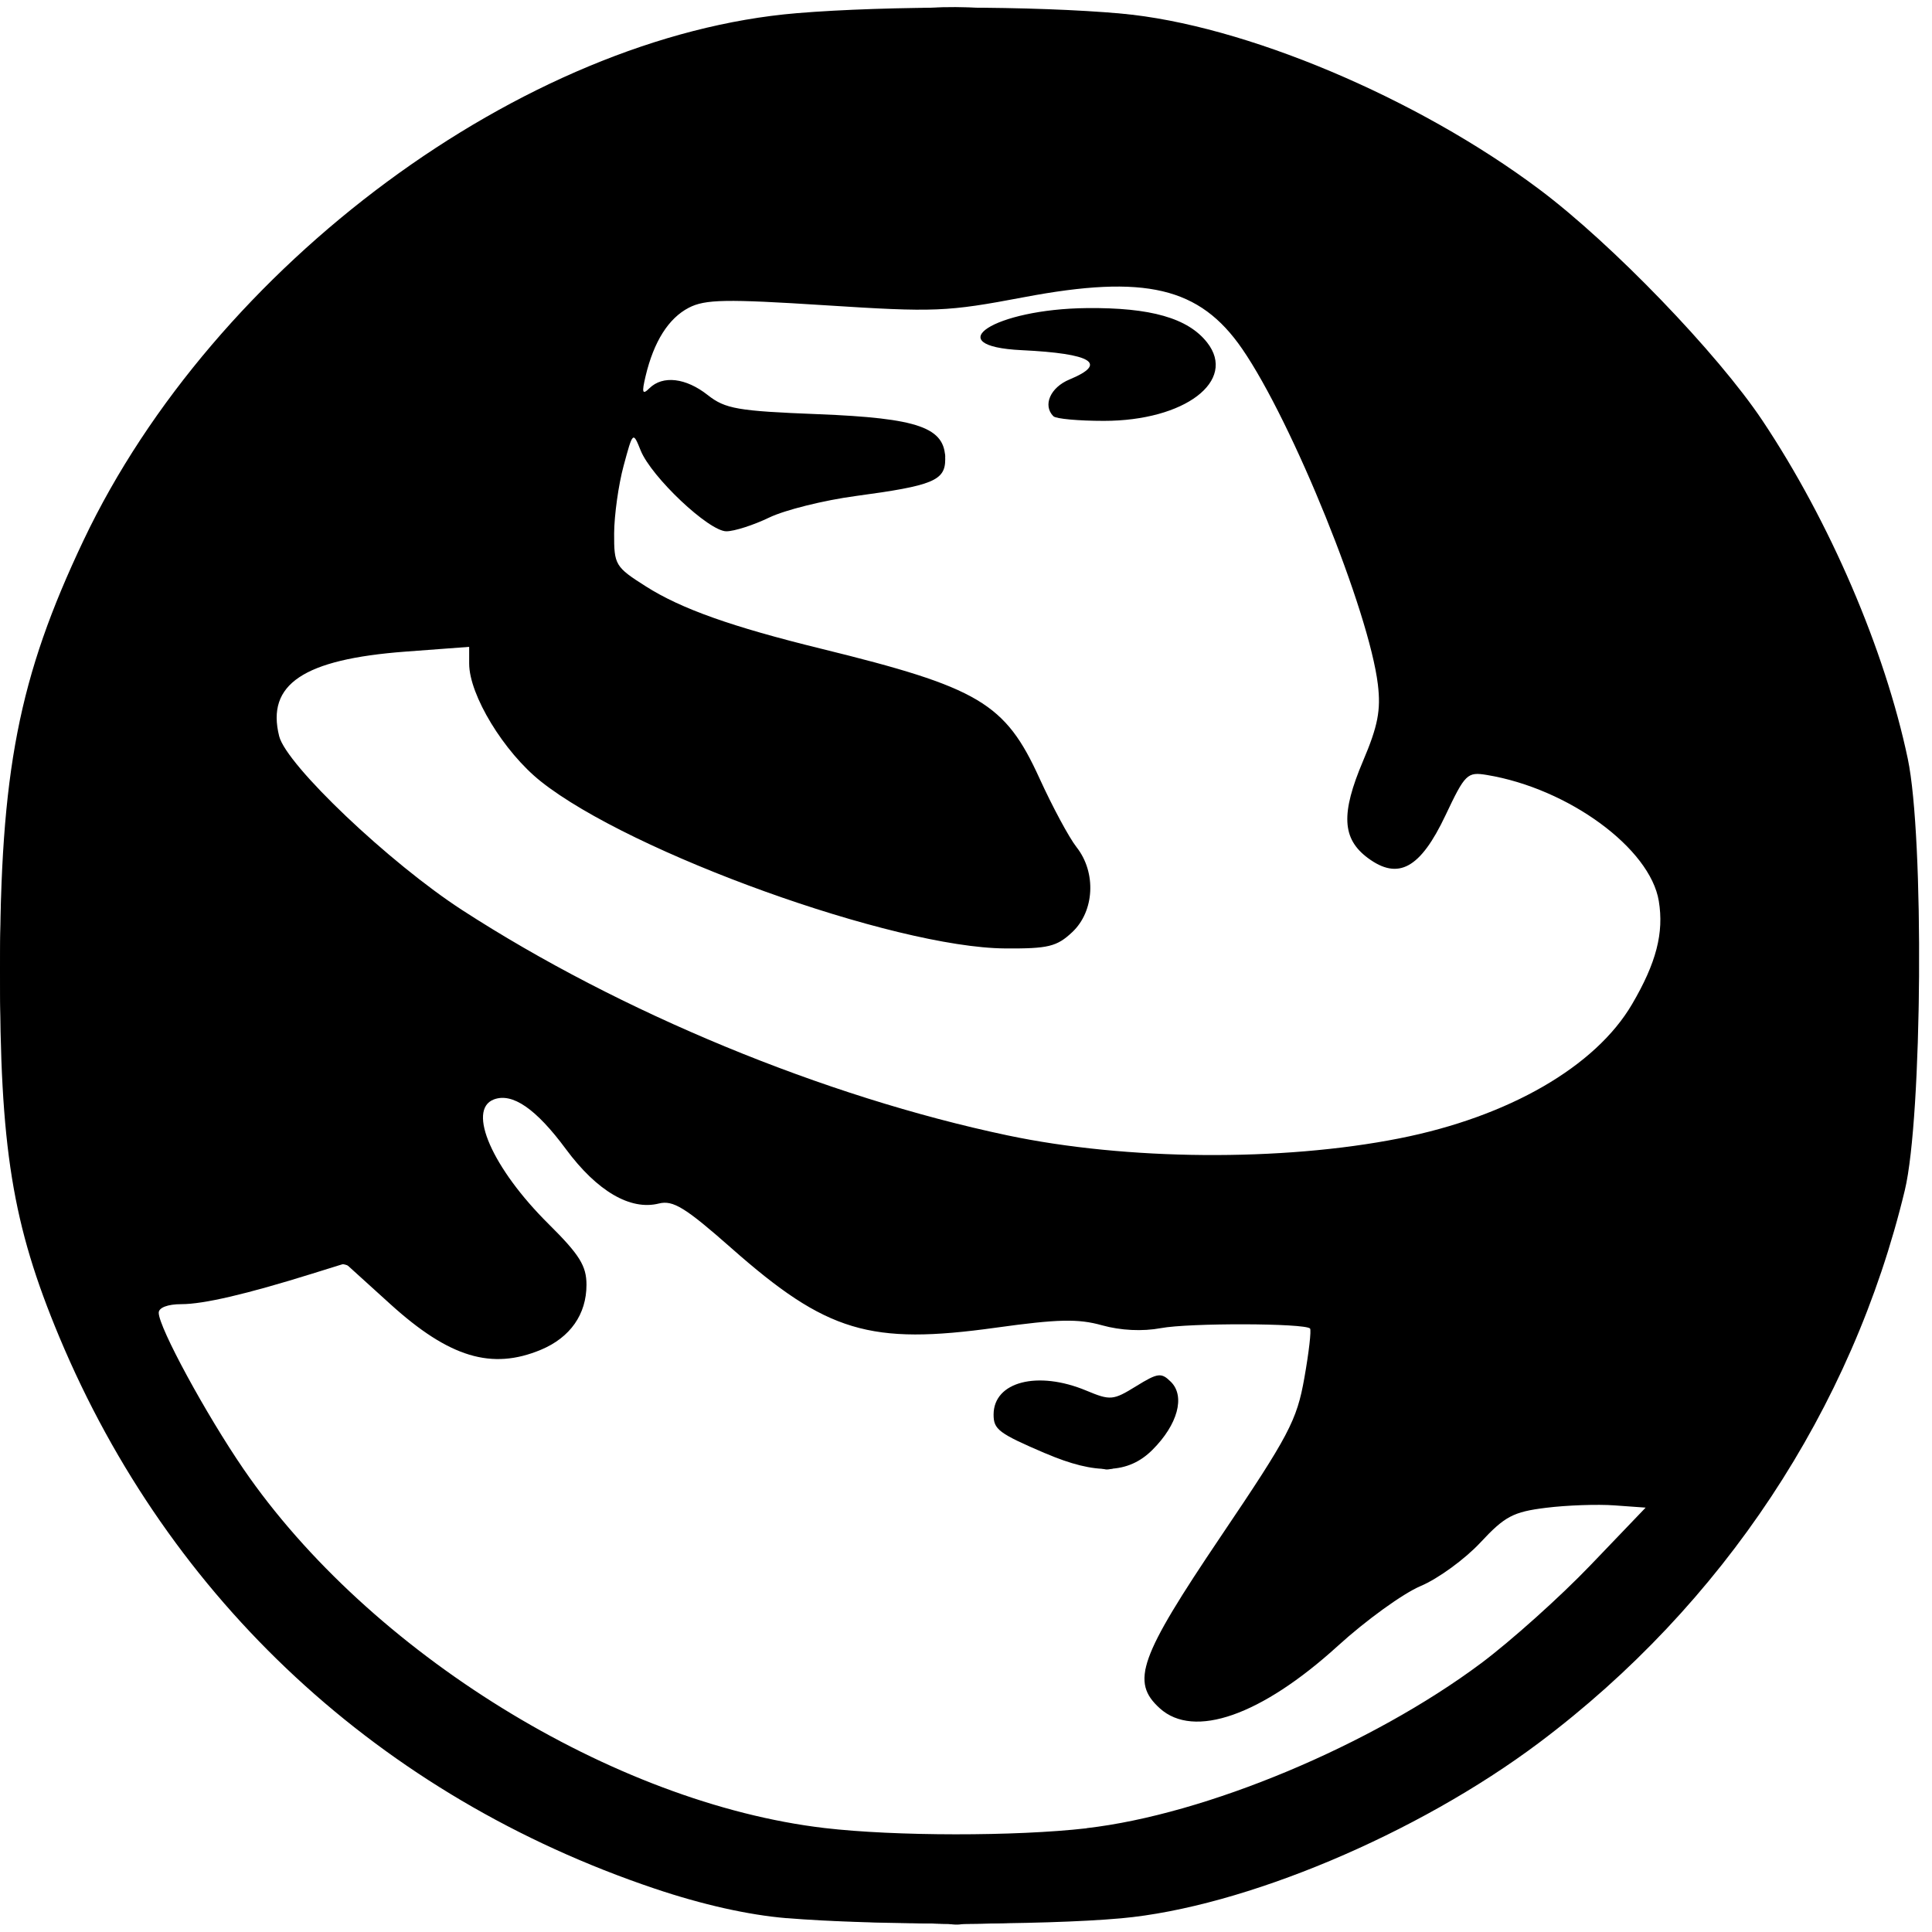
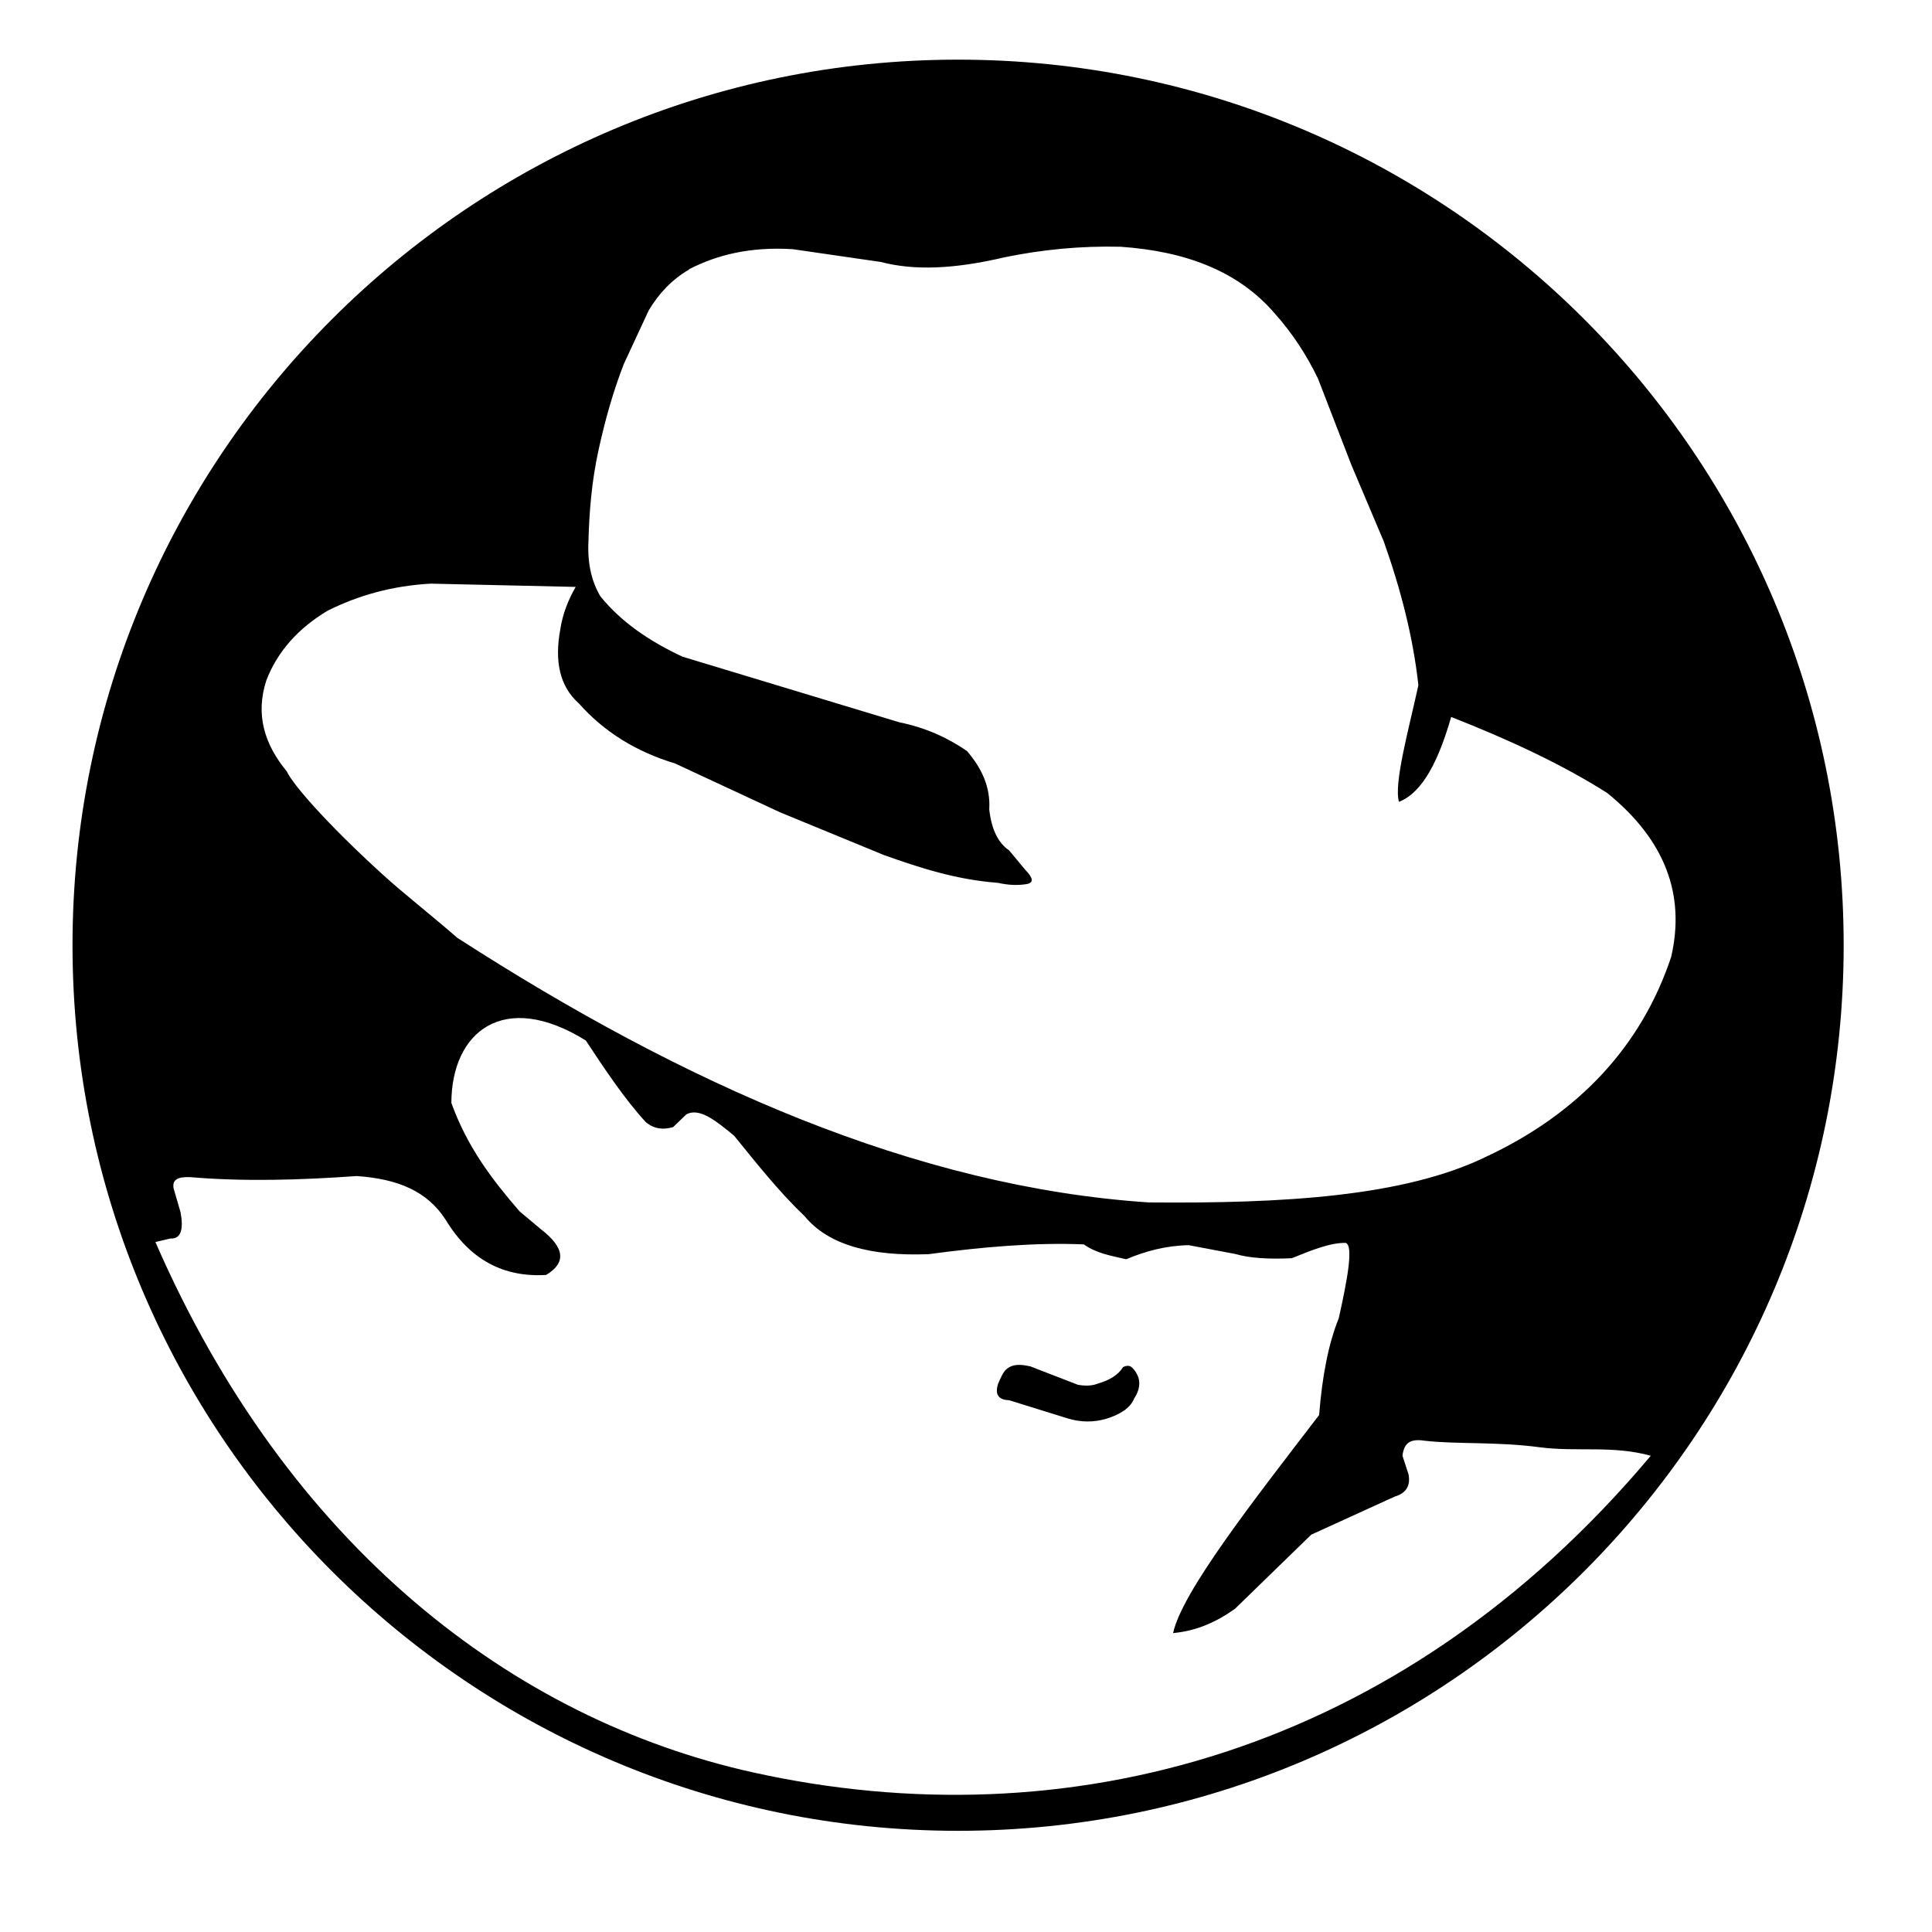
<svg xmlns="http://www.w3.org/2000/svg" version="1.1" width="32" height="32" viewBox="0 0 32 32">
-   <path d="M13.029 31.771c-0.634-0.053-1.394-0.223-2.189-0.491-4.534-1.527-8.029-4.766-9.857-9.134-0.78-1.866-0.986-3.137-0.983-6.090 0.003-3.274 0.307-4.836 1.383-7.105 2.167-4.567 7.295-8.357 11.817-8.733 1.509-0.125 3.951-0.122 5.371 0.007 2.031 0.184 4.899 1.391 6.93 2.915 1.2 0.9 2.945 2.71 3.69 3.825 1.115 1.67 2.027 3.793 2.408 5.603 0.273 1.296 0.241 5.938-0.049 7.145-0.871 3.626-3.013 6.864-6.053 9.148-2.024 1.521-4.896 2.728-6.926 2.912-1.301 0.118-4.103 0.117-5.543-0.003zM17.998 30.28c1.973-0.226 4.713-1.372 6.535-2.732 0.492-0.368 1.307-1.098 1.81-1.623l0.914-0.954-0.514-0.037c-0.283-0.021-0.794-0.003-1.137 0.040-0.543 0.067-0.682 0.141-1.086 0.575-0.255 0.274-0.7 0.599-0.99 0.721s-0.907 0.568-1.371 0.991c-1.268 1.153-2.385 1.545-2.949 1.034-0.485-0.439-0.342-0.841 1.009-2.845 1.13-1.674 1.261-1.923 1.385-2.626 0.076-0.427 0.118-0.796 0.094-0.82-0.089-0.089-2.001-0.094-2.47-0.006-0.306 0.057-0.666 0.039-0.975-0.047-0.396-0.111-0.733-0.103-1.754 0.039-2.089 0.291-2.807 0.076-4.384-1.316-0.764-0.674-0.967-0.799-1.202-0.74-0.472 0.119-1.025-0.205-1.539-0.9-0.495-0.67-0.889-0.941-1.196-0.823-0.447 0.172-0.021 1.141 0.907 2.061 0.514 0.51 0.629 0.694 0.629 1.008 0 0.489-0.269 0.873-0.754 1.076-0.816 0.341-1.519 0.128-2.492-0.753l-0.748-0.678-0.546 0.17c-1.097 0.342-1.802 0.506-2.17 0.506-0.225 0-0.376 0.057-0.375 0.143 0.001 0.242 0.78 1.677 1.405 2.589 2.083 3.036 6.124 5.533 9.623 5.945 1.167 0.137 3.163 0.139 4.341 0.004zM17.314 24.072c-0.774-0.332-0.857-0.395-0.857-0.642 0-0.545 0.73-0.734 1.536-0.397 0.398 0.166 0.444 0.162 0.823-0.072 0.363-0.224 0.419-0.231 0.579-0.072 0.239 0.239 0.112 0.707-0.307 1.125-0.402 0.402-0.931 0.419-1.774 0.057zM23.178 18.855c1.81-0.358 3.249-1.188 3.855-2.224 0.4-0.682 0.529-1.179 0.442-1.707-0.143-0.873-1.495-1.864-2.847-2.088-0.325-0.054-0.361-0.019-0.686 0.668-0.417 0.881-0.782 1.081-1.286 0.707-0.429-0.319-0.449-0.736-0.080-1.606 0.246-0.579 0.297-0.841 0.246-1.267-0.145-1.209-1.413-4.347-2.247-5.559-0.704-1.023-1.606-1.237-3.617-0.856-1.28 0.242-1.472 0.25-3.294 0.133-1.639-0.105-1.985-0.099-2.255 0.041-0.336 0.174-0.58 0.56-0.716 1.133-0.066 0.277-0.053 0.315 0.064 0.2 0.221-0.217 0.604-0.172 0.966 0.114 0.29 0.228 0.495 0.264 1.823 0.316 1.672 0.066 2.11 0.221 2.11 0.746 0 0.354-0.204 0.438-1.479 0.609-0.531 0.071-1.177 0.232-1.436 0.357s-0.579 0.228-0.71 0.228c-0.29 0-1.243-0.9-1.42-1.34-0.127-0.316-0.128-0.315-0.282 0.255-0.085 0.314-0.155 0.817-0.157 1.117-0.002 0.525 0.017 0.558 0.528 0.882 0.583 0.37 1.416 0.666 2.898 1.030 2.621 0.644 3.050 0.898 3.619 2.147 0.215 0.471 0.491 0.985 0.615 1.142 0.329 0.418 0.296 1.060-0.071 1.405-0.257 0.242-0.4 0.276-1.114 0.271-1.843-0.013-6.201-1.581-7.69-2.767-0.612-0.487-1.186-1.431-1.186-1.95v-0.278l-1.057 0.079c-1.688 0.127-2.306 0.541-2.090 1.401 0.12 0.478 1.828 2.1 3.033 2.881 2.616 1.695 5.991 3.089 9.029 3.73 1.973 0.416 4.541 0.436 6.492 0.050zM17.448 6.895c-0.181-0.181-0.052-0.478 0.267-0.61 0.64-0.265 0.372-0.429-0.791-0.485-1.402-0.067-0.453-0.682 1.077-0.697 1.057-0.011 1.675 0.166 1.992 0.569 0.501 0.637-0.37 1.299-1.711 1.299-0.416 0-0.791-0.034-0.833-0.076z" />
-   <path d="M13.311 31.778c-1.042-0.121-2.356-0.485-3.583-0.993-4.947-2.048-8.819-6.821-9.565-11.791-0.216-1.439-0.211-4.511 0.010-5.983 0.766-5.103 4.713-9.883 9.832-11.91 2.053-0.813 2.739-0.92 5.879-0.922 2.696-0.001 2.842 0.010 3.923 0.309 3.063 0.846 5.556 2.327 7.691 4.567 2.127 2.232 3.518 4.939 4.092 7.965 0.275 1.448 0.247 4.839-0.051 6.302-0.602 2.955-1.899 5.383-4.11 7.695-2.064 2.158-4.61 3.664-7.561 4.473-0.949 0.26-1.333 0.298-3.412 0.337-1.289 0.024-2.704 0.001-3.146-0.050zM18.591 30.278c1.566-0.244 3.674-1.117 5.38-2.228 0.992-0.646 3.344-2.833 3.344-3.109 0-0.173-0.801-0.185-1.771-0.028-0.585 0.095-0.734 0.171-1.016 0.52-0.182 0.225-0.644 0.567-1.027 0.761s-1.031 0.658-1.441 1.034c-0.797 0.731-1.689 1.227-2.207 1.229-0.368 0.001-0.881-0.45-0.881-0.776 0-0.119 0.437-0.854 0.97-1.634 1.419-2.073 1.547-2.307 1.725-3.158 0.089-0.425 0.162-0.826 0.162-0.89 0-0.1-0.546-0.163-1.714-0.2-0.157-0.005-0.494 0.044-0.748 0.108-0.338 0.085-0.615 0.077-1.029-0.030-0.474-0.123-0.762-0.118-1.766 0.029-2.088 0.306-2.831 0.087-4.369-1.287-0.85-0.76-0.982-0.838-1.303-0.779-0.509 0.095-0.952-0.175-1.517-0.924-0.266-0.353-0.612-0.69-0.769-0.75-0.373-0.142-0.727 0.047-0.727 0.388 0 0.374 0.626 1.319 1.211 1.827 0.433 0.376 0.504 0.499 0.504 0.879 0 0.642-0.373 1.032-1.062 1.109-0.75 0.085-1.398-0.191-2.081-0.884-0.639-0.648-0.873-0.696-1.738-0.356-0.301 0.118-0.9 0.27-1.332 0.337s-0.815 0.152-0.851 0.188c-0.036 0.036 0.103 0.412 0.31 0.834 2.154 4.393 6.778 7.59 11.44 7.91 1.367 0.094 3.268 0.040 4.305-0.121zM17.657 24.1c-0.314-0.13-0.687-0.281-0.829-0.337s-0.257-0.195-0.257-0.309c0-0.483 0.479-0.598 1.428-0.344 0.45 0.12 0.561 0.112 0.859-0.064 0.552-0.326 0.736-0.040 0.397 0.615-0.155 0.299-0.691 0.688-0.935 0.678-0.050-0.002-0.349-0.11-0.663-0.239zM23.6 18.871c2.432-0.647 3.943-2.020 3.943-3.584 0-0.909-0.463-1.53-1.543-2.069-0.706-0.353-1.642-0.598-1.758-0.461-0.047 0.056-0.181 0.333-0.297 0.615-0.353 0.86-0.874 1.143-1.336 0.725-0.288-0.26-0.262-0.721 0.087-1.549 0.237-0.564 0.281-0.806 0.22-1.225-0.195-1.356-1.513-4.566-2.341-5.703-0.491-0.674-1.087-0.929-2.175-0.93-0.471-0-1.191 0.080-1.6 0.179-0.612 0.148-1.147 0.166-3.029 0.103-2.718-0.092-2.757-0.077-3.127 1.121-0.321 1.040-0.607 2.538-0.566 2.96 0.065 0.669 1.126 1.183 3.839 1.861 1.534 0.383 2.332 0.688 2.628 1.003 0.132 0.141 0.401 0.616 0.598 1.056s0.468 0.917 0.602 1.060c0.362 0.386 0.329 1.010-0.071 1.355-0.567 0.488-1.909 0.318-4.602-0.581-3.317-1.107-4.927-2.235-5.163-3.615l-0.086-0.504-0.968 0.037c-1.211 0.046-1.709 0.172-2.094 0.529-0.359 0.333-0.379 0.609-0.085 1.182 1.231 2.402 7.784 5.786 12.769 6.594 1.543 0.25 4.956 0.163 6.157-0.156zM11.681 8.532c-0.529-0.391-1.052-1.092-1.052-1.412 0-0.714 0.505-0.928 1.095-0.463 0.292 0.23 0.49 0.263 1.889 0.314 1.326 0.048 1.6 0.090 1.803 0.275 0.132 0.12 0.24 0.258 0.24 0.306 0 0.225-0.389 0.432-0.94 0.5-1.137 0.141-1.86 0.314-2.216 0.531-0.439 0.267-0.384 0.271-0.82-0.051zM17.629 6.903c-0.251-0.113-0.154-0.377 0.207-0.564 0.617-0.319 0.247-0.591-0.836-0.613-0.589-0.012-0.692-0.148-0.286-0.377 0.396-0.223 2.341-0.191 2.78 0.046 0.768 0.415 0.783 0.859 0.042 1.237-0.443 0.226-1.632 0.395-1.907 0.271z" />
-   <path d="M13.486 31.771c-1.713-0.202-3.951-0.992-5.663-2-4.039-2.377-6.948-6.503-7.654-10.854-0.223-1.372-0.218-4.375 0.009-5.774 0.904-5.575 5.2-10.514 10.68-12.277 1.969-0.633 2.36-0.687 5.029-0.689 2.613-0.002 2.895 0.035 4.771 0.637 5.833 1.87 10.083 6.797 10.953 12.698 0.23 1.563 0.166 4.578-0.126 5.918-0.924 4.238-3.659 8-7.449 10.247-1.452 0.861-2.818 1.419-4.606 1.881-0.996 0.258-4.503 0.384-5.943 0.214zM18.241 30.391c2.005-0.279 4.625-1.412 6.474-2.799 0.953-0.715 2.713-2.468 2.713-2.702 0-0.158-2.257-0.061-2.576 0.11-0.128 0.069-0.307 0.263-0.397 0.431-0.099 0.186-0.459 0.454-0.916 0.685-0.414 0.208-1.104 0.698-1.534 1.087-1.168 1.058-2.194 1.418-2.711 0.951-0.392-0.355-0.254-0.727 0.886-2.387 0.602-0.877 1.166-1.731 1.254-1.897 0.206-0.392 0.51-1.844 0.409-1.953-0.069-0.073-0.64-0.092-2.928-0.093-0.314-0-1.009 0.008-1.543 0.019-3.124 0.063-3.231 0.056-3.799-0.223-0.298-0.147-0.922-0.622-1.388-1.057-0.8-0.747-0.876-0.79-1.386-0.79-0.574 0-0.738-0.124-1.733-1.301-0.283-0.335-0.431-0.422-0.673-0.393-0.17 0.020-0.38 0.143-0.465 0.273-0.136 0.206-0.12 0.306 0.128 0.805 0.156 0.313 0.567 0.838 0.914 1.167 0.752 0.713 0.817 1.067 0.3 1.645-0.298 0.334-0.391 0.369-0.949 0.361-0.757-0.011-0.999-0.132-1.827-0.914-0.357-0.337-0.721-0.613-0.809-0.613s-0.531 0.126-0.985 0.281c-0.454 0.154-1.133 0.315-1.508 0.358s-0.711 0.121-0.744 0.175c-0.099 0.161 0.974 2.13 1.669 3.062 0.851 1.141 2.458 2.669 3.597 3.421 1.798 1.187 3.973 2.061 5.714 2.296 1.031 0.139 3.808 0.138 4.813-0.002zM17.281 23.907c-0.584-0.239-0.713-0.337-0.686-0.526 0.056-0.388 0.571-0.487 1.28-0.246 0.596 0.202 0.624 0.202 0.974-0.005 0.306-0.181 0.376-0.189 0.462-0.049 0.127 0.206-0.129 0.726-0.478 0.97-0.341 0.239-0.694 0.206-1.552-0.144zM21.928 19.198c3.277-0.345 5.419-1.74 5.688-3.703 0.096-0.701-0.275-1.447-0.974-1.955-0.627-0.456-2.174-1.005-2.371-0.842-0.073 0.060-0.242 0.365-0.376 0.677-0.31 0.721-0.661 0.974-1.084 0.782-0.436-0.199-0.492-0.594-0.18-1.285 0.432-0.959 0.42-1.542-0.065-3.044-0.5-1.548-1.145-2.986-1.771-3.947-0.825-1.267-1.742-1.515-3.986-1.080-1.241 0.241-1.4 0.246-3.212 0.116-2.62-0.189-2.675-0.156-3.208 1.928-0.357 1.397-0.456 2.183-0.309 2.458 0.304 0.571 1.241 0.987 3.646 1.62 1.076 0.283 2.092 0.586 2.258 0.672 0.464 0.241 0.776 0.631 1.106 1.38 0.166 0.377 0.426 0.848 0.577 1.048 0.499 0.658 0.247 1.384-0.548 1.582-0.913 0.227-5.317-1.090-7.127-2.13-1.221-0.702-1.933-1.516-2.059-2.355l-0.078-0.521-1.099 0.063c-1.189 0.068-1.642 0.194-2.042 0.568-1.484 1.391 3.579 5.152 9.471 7.035 2.903 0.928 5.188 1.204 7.744 0.935zM11.411 8.257c-0.625-0.564-0.844-1.070-0.643-1.49 0.202-0.421 0.466-0.44 0.951-0.070 0.395 0.302 0.465 0.314 1.86 0.325 1.533 0.012 1.963 0.126 1.963 0.518 0 0.305-0.095 0.342-1.347 0.53-0.611 0.091-1.305 0.267-1.543 0.391-0.589 0.306-0.696 0.289-1.242-0.204zM17.546 6.748c-0.037-0.060 0.076-0.2 0.25-0.312s0.356-0.255 0.401-0.319c0.154-0.216-0.293-0.403-0.963-0.403-0.377 0-0.664-0.051-0.664-0.117 0-0.378 2.009-0.496 2.83-0.167 0.487 0.196 0.72 0.567 0.538 0.861-0.257 0.416-2.191 0.785-2.394 0.457z" />
-   <path d="M13.726 31.766c-1.687-0.212-4.012-0.963-5.383-1.738-3.347-1.892-5.638-4.392-7.113-7.764-0.859-1.963-1.132-3.234-1.199-5.586-0.066-2.328 0.058-3.489 0.55-5.147 1.487-5.005 5.495-9.132 10.349-10.657 1.847-0.58 2.693-0.699 4.957-0.696 2.291 0.003 2.967 0.096 4.686 0.642 4.157 1.32 7.607 4.242 9.486 8.035 1.272 2.568 1.644 4.209 1.645 7.257 0.001 2.243-0.164 3.346-0.746 4.995-0.896 2.537-1.935 4.178-3.861 6.096-2.233 2.224-4.994 3.729-8.069 4.397-0.975 0.212-4.14 0.31-5.302 0.164zM19.714 30.129c2.843-0.866 5.443-2.481 7.114-4.42 0.86-0.998 0.829-1.074-0.4-0.984-1.352 0.099-1.751 0.232-2.029 0.676-0.144 0.229-0.477 0.485-0.891 0.684-0.364 0.175-1.094 0.695-1.623 1.158-1.322 1.156-2.375 1.427-2.707 0.698-0.169-0.37-0.116-0.476 1.133-2.283 1.246-1.802 1.329-1.965 1.503-2.948 0.156-0.881 0.114-1.024-0.271-0.928-0.15 0.038-0.536 0.012-0.859-0.057-0.471-0.101-0.704-0.092-1.183 0.048-0.529 0.154-0.661 0.154-1.159 0.004s-0.683-0.149-1.652 0.009c-1.324 0.217-2.327 0.156-3.028-0.184-0.289-0.14-0.937-0.633-1.441-1.096-0.812-0.745-0.955-0.834-1.253-0.774-0.456 0.091-0.979-0.145-1.274-0.576-0.511-0.748-0.925-1.099-1.293-1.099-0.415 0-0.629 0.177-0.629 0.519 0 0.344 0.814 1.565 1.251 1.876 0.497 0.354 0.619 0.713 0.411 1.21-0.181 0.434-0.533 0.622-1.159 0.622-0.593 0-1.123-0.267-1.801-0.909-0.335-0.317-0.713-0.577-0.838-0.577s-0.532 0.105-0.903 0.233c-0.371 0.128-1.048 0.289-1.504 0.357-0.577 0.086-0.829 0.173-0.829 0.285 0 0.256 0.657 1.502 1.325 2.512 1.987 3.006 5.447 5.353 9.075 6.154 0.552 0.122 1.402 0.156 3.314 0.133 2.429-0.030 2.628-0.049 3.6-0.345zM17.89 24.092c-0.123-0.072-0.432-0.191-0.686-0.266-0.372-0.11-0.462-0.189-0.462-0.409 0-0.348 0.343-0.408 1.186-0.206 0.542 0.13 0.656 0.125 0.948-0.043 0.296-0.17 0.34-0.172 0.4-0.014 0.097 0.253-0.188 0.725-0.553 0.914-0.373 0.193-0.536 0.198-0.834 0.025zM23.577 18.986c2.475-0.658 4.080-2.114 4.080-3.7 0-0.648-0.178-1.035-0.705-1.531-0.55-0.518-1.991-1.177-2.584-1.183-0.080-0.001-0.313 0.346-0.517 0.77-0.328 0.679-0.414 0.776-0.722 0.806-0.701 0.069-0.81-0.44-0.334-1.569 0.252-0.599 0.295-0.831 0.232-1.257-0.214-1.434-1.683-4.929-2.472-5.88-0.202-0.244-0.577-0.538-0.833-0.655-0.591-0.269-1.827-0.283-2.887-0.033-0.647 0.153-1.167 0.17-3.074 0.106l-2.295-0.078-0.359 0.302c-0.376 0.316-0.604 0.932-0.983 2.652-0.251 1.141-0.235 1.545 0.076 1.835 0.408 0.381 1.329 0.796 2.465 1.11 0.577 0.16 1.525 0.422 2.107 0.582 1.519 0.42 1.668 0.528 2.2 1.599 0.251 0.506 0.573 1.080 0.714 1.275 0.332 0.458 0.325 0.776-0.023 1.124-0.525 0.525-2.014 0.328-4.805-0.636-2.084-0.72-3.197-1.303-4.020-2.108-0.558-0.546-0.721-0.785-0.78-1.147-0.126-0.771-0.083-0.743-1.154-0.743-1.17 0-1.774 0.158-2.228 0.581-0.394 0.368-0.414 0.638-0.095 1.263 1.051 2.061 6.246 5.020 10.908 6.215 2.138 0.548 2.763 0.618 5.141 0.573 1.628-0.030 2.243-0.088 2.948-0.275zM11.354 8.075c-0.463-0.463-0.611-0.693-0.611-0.949 0-0.633 0.43-0.789 0.982-0.355 0.293 0.23 0.49 0.263 1.897 0.314 1.292 0.047 1.606 0.093 1.77 0.257 0.313 0.313 0.004 0.517-0.992 0.652-1.109 0.151-1.791 0.337-1.954 0.534-0.226 0.273-0.463 0.175-1.091-0.454zM17.662 6.75c-0.046-0.075-0.066-0.149-0.044-0.163s0.181-0.115 0.354-0.224c0.35-0.219 0.409-0.474 0.133-0.579-0.1-0.038-0.473-0.104-0.829-0.146l-0.647-0.077 0.343-0.147c0.416-0.178 1.559-0.199 2.134-0.039 1.419 0.394 1.009 1.264-0.68 1.44-0.471 0.049-0.706 0.029-0.764-0.065z" />
-   <path d="M13.683 31.71c-3.564-0.486-6.829-2.173-9.369-4.843-1.893-1.99-3.122-4.244-3.93-7.21-0.313-1.149-0.327-1.304-0.323-3.657 0.004-2.413 0.010-2.482 0.374-3.805 0.871-3.165 2.268-5.558 4.469-7.653 5.157-4.908 12.868-5.807 18.954-2.21 3.634 2.147 6.118 5.341 7.274 9.35 0.44 1.526 0.559 2.74 0.496 5.053-0.047 1.727-0.104 2.246-0.348 3.174-1.305 4.959-4.874 8.975-9.617 10.826-2.696 1.052-5.186 1.356-7.979 0.975zM19.431 30.245c1.973-0.522 3.751-1.383 5.355-2.591 0.985-0.742 2.757-2.544 2.757-2.804 0-0.205-1.403-0.228-2.291-0.038-0.479 0.103-0.629 0.195-0.809 0.502-0.151 0.257-0.451 0.485-0.946 0.722-0.412 0.197-1.113 0.697-1.625 1.159-0.685 0.618-1.045 0.855-1.506 0.991-0.552 0.162-0.63 0.162-0.886-0.006-0.499-0.327-0.376-0.668 0.926-2.586 1.125-1.656 1.223-1.846 1.419-2.743 0.116-0.53 0.177-1 0.135-1.045-0.068-0.072-1.115-0.102-2.989-0.084-0.346 0.003-0.911-0.009-1.257-0.028s-1.066 0.026-1.6 0.1c-1.681 0.231-2.522-0.055-3.902-1.327-0.828-0.763-0.88-0.792-1.402-0.772-0.581 0.022-0.655-0.033-1.61-1.216-0.592-0.733-1.429-0.653-1.429 0.136 0 0.398 0.507 1.184 1.186 1.838 0.619 0.596 0.702 1.059 0.266 1.469-0.656 0.616-1.615 0.415-2.659-0.557-0.401-0.373-0.78-0.678-0.843-0.678s-0.514 0.131-1.003 0.292c-0.489 0.161-1.21 0.331-1.602 0.379s-0.746 0.12-0.786 0.161c-0.106 0.106 0.639 1.626 1.249 2.55 1.933 2.93 4.99 5.156 8.397 6.112 1.258 0.353 2.215 0.438 4.425 0.393 1.627-0.034 2.12-0.087 3.031-0.328zM17.657 23.948c-0.189-0.084-0.484-0.208-0.657-0.276s-0.314-0.201-0.314-0.296c0-0.287 0.558-0.342 1.214-0.119 0.569 0.193 0.621 0.194 0.898 0.012 0.538-0.352 0.629 0.041 0.137 0.588-0.264 0.293-0.743 0.327-1.277 0.091zM22.795 19.184c2.654-0.456 4.49-1.762 4.871-3.464 0.171-0.765 0.017-1.277-0.57-1.894-0.491-0.516-1.671-1.106-2.416-1.208l-0.515-0.071-0.277 0.612c-0.463 1.024-0.732 1.214-1.165 0.823-0.278-0.251-0.264-0.487 0.077-1.297 0.157-0.373 0.286-0.855 0.286-1.069 0-1.019-1.21-4.211-2.156-5.684-0.909-1.417-1.79-1.69-4.006-1.243-1.217 0.245-1.388 0.253-3.24 0.135-2.798-0.177-2.836-0.153-3.403 2.089-0.412 1.632-0.438 2.358-0.096 2.7 0.366 0.366 1.746 0.953 2.9 1.233 1.72 0.417 2.863 0.795 3.194 1.055 0.173 0.136 0.518 0.673 0.766 1.192s0.526 1.007 0.617 1.082c0.091 0.076 0.166 0.308 0.166 0.516 0 0.476-0.437 0.851-0.992 0.851-1.083 0-4.349-0.969-6.127-1.817-1.682-0.803-2.51-1.621-2.691-2.661l-0.086-0.493-1.181 0.034c-1.219 0.035-1.634 0.156-2.151 0.628-1.197 1.095 1.939 3.933 6.664 6.031 4.072 1.808 8.19 2.494 11.531 1.92zM11.442 8.17c-0.569-0.514-0.778-0.992-0.604-1.375 0.162-0.356 0.394-0.355 0.865 0.005 0.346 0.264 0.473 0.287 1.678 0.297 1.46 0.013 1.797 0.075 1.978 0.366 0.179 0.287 0.011 0.359-1.22 0.522-0.58 0.077-1.249 0.24-1.487 0.363-0.585 0.303-0.698 0.287-1.211-0.177zM17.714 6.652c0-0.067 0.103-0.155 0.229-0.195s0.279-0.167 0.34-0.281c0.149-0.279-0.081-0.464-0.679-0.544-0.254-0.034-0.462-0.102-0.462-0.15 0-0.166 1.085-0.238 1.657-0.11 1.055 0.235 1.396 0.706 0.796 1.099-0.341 0.223-1.882 0.372-1.882 0.182z" />
-   <path d="M14.514 31.768c-0.283-0.050-0.926-0.152-1.429-0.226-2.598-0.384-5.543-1.806-7.768-3.751-2.641-2.309-4.588-5.885-5.205-9.562-0.123-0.735-0.126-3.083-0.004-4.114 0.344-2.914 1.796-6.162 3.796-8.49 2.24-2.608 5.943-4.691 9.181-5.165 0.503-0.074 1.193-0.181 1.533-0.24 1.079-0.184 1.956-0.131 4.181 0.254 1.032 0.178 2.731 0.747 3.898 1.304 4.405 2.102 7.62 6.168 8.628 10.916 0.309 1.457 0.373 4.76 0.119 6.164-0.417 2.303-1.416 4.597-2.811 6.453-2.088 2.779-4.81 4.722-8.062 5.753-2.149 0.681-4.584 0.965-6.057 0.705zM19.714 30.241c2.621-0.794 4.885-2.137 6.721-3.986 0.835-0.84 1.112-1.192 1.086-1.378-0.034-0.236-0.087-0.247-1.032-0.225-1.375 0.032-1.843 0.175-2.122 0.647-0.155 0.263-0.45 0.488-0.953 0.728-0.414 0.197-1.11 0.691-1.612 1.145-0.62 0.56-1.037 0.841-1.395 0.941-0.666 0.186-1.067 0.084-1.163-0.297-0.062-0.246 0.128-0.597 1.127-2.084 0.661-0.984 1.232-1.846 1.27-1.916s0.154-0.551 0.259-1.069c0.205-1.017 0.159-1.158-0.343-1.062-0.142 0.027-0.548-0.004-0.901-0.069-0.519-0.096-0.745-0.084-1.171 0.061-0.474 0.162-0.59 0.162-1.132 0.008-0.534-0.152-0.722-0.152-1.62-0.005-1.299 0.214-2.372 0.146-3.074-0.194-0.297-0.144-0.943-0.639-1.436-1.1-0.806-0.754-0.932-0.832-1.244-0.77-0.471 0.094-0.986-0.141-1.254-0.572-0.122-0.197-0.399-0.529-0.615-0.738-0.496-0.479-1.060-0.481-1.327-0.003-0.153 0.274-0.148 0.35 0.054 0.799 0.122 0.273 0.513 0.788 0.868 1.143 0.727 0.728 0.857 1.002 0.656 1.379-0.221 0.415-0.463 0.54-1.052 0.544-0.682 0.005-0.883-0.099-1.698-0.869-0.404-0.382-0.749-0.613-0.914-0.612-0.146 0.001-0.651 0.124-1.123 0.275s-1.157 0.31-1.523 0.356c-0.428 0.053-0.69 0.144-0.732 0.254-0.036 0.094 0.102 0.512 0.307 0.929 1.42 2.886 4.050 5.457 7.015 6.858 2.259 1.067 3.333 1.269 6.534 1.227 2.36-0.031 2.578-0.052 3.543-0.344zM17.657 23.879c-0.251-0.119-0.542-0.218-0.645-0.219s-0.218-0.082-0.255-0.179c-0.097-0.253 0.348-0.384 0.838-0.248 0.504 0.14 1.141 0.156 1.405 0.035 0.309-0.142 0.248 0.155-0.107 0.526s-0.599 0.387-1.236 0.086zM23.532 19.092c2.386-0.596 4.016-1.964 4.202-3.528 0.094-0.79-0.007-1.095-0.561-1.695-0.53-0.575-1.195-0.953-2.182-1.24-0.782-0.227-0.858-0.187-1.22 0.66-0.281 0.655-0.389 0.763-0.766 0.766-0.396 0.003-0.524-0.361-0.32-0.907 0.095-0.254 0.252-0.676 0.35-0.937 0.143-0.384 0.154-0.587 0.055-1.057-0.384-1.824-1.676-4.835-2.477-5.77-0.235-0.275-0.637-0.595-0.891-0.71-0.572-0.26-1.685-0.28-2.776-0.051-1.018 0.214-1.441 0.229-3.591 0.124-2.067-0.101-2.328-0.024-2.713 0.795-0.232 0.495-0.813 2.922-0.813 3.4 0 0.762 1.052 1.369 3.516 2.030 2.332 0.625 2.387 0.643 2.819 0.91 0.335 0.207 0.865 1.041 0.865 1.362 0 0.056 0.18 0.364 0.4 0.684 0.457 0.665 0.495 0.949 0.171 1.273-0.335 0.335-1.313 0.299-2.878-0.106-3.939-1.018-6.608-2.608-6.608-3.936 0-0.605-0.067-0.644-1.127-0.643-1.153 0.001-1.758 0.142-2.273 0.53-0.494 0.373-0.559 0.701-0.268 1.36 1.036 2.341 7.507 5.825 12.505 6.732 1.444 0.262 1.605 0.272 3.676 0.232 1.495-0.029 2.164-0.093 2.903-0.277zM11.412 8.016c-0.419-0.419-0.555-0.64-0.555-0.9 0-0.557 0.229-0.644 0.75-0.284 0.422 0.291 0.546 0.314 2.016 0.368 1.031 0.038 1.615 0.106 1.709 0.201 0.236 0.236-0.008 0.347-1.177 0.534-1.179 0.189-1.631 0.322-1.751 0.516-0.149 0.241-0.447 0.111-0.992-0.434zM17.829 6.674c0-0.038 0.129-0.17 0.286-0.294s0.286-0.296 0.286-0.384c0-0.191-0.351-0.396-0.678-0.396-0.13 0-0.236-0.058-0.236-0.129 0-0.195 1.581-0.062 2.029 0.171 0.417 0.216 0.466 0.41 0.171 0.672-0.34 0.302-1.857 0.596-1.857 0.36z" />
-   <path d="M15.75 31.808c0.082-0.033 0.181-0.029 0.219 0.009s-0.030 0.065-0.15 0.060c-0.133-0.006-0.16-0.033-0.069-0.069zM13.086 31.474c-6.047-1.079-11.028-5.723-12.51-11.664-0.128-0.513-0.234-1.053-0.235-1.2-0.001-0.193-0.029-0.224-0.1-0.112-0.161 0.254-0.27-1.894-0.179-3.534 0.046-0.824 0.117-1.443 0.159-1.376s0.136-0.225 0.209-0.651c0.303-1.766 1.272-4.084 2.414-5.772 2.358-3.485 6.161-5.93 10.343-6.648 1.335-0.229 4.075-0.228 5.399 0.002 4.828 0.84 9.144 4.069 11.352 8.492 1.217 2.437 1.661 4.602 1.565 7.617-0.084 2.628-0.388 3.928-1.439 6.171-2.058 4.39-6.612 7.834-11.478 8.68-1.277 0.222-4.236 0.218-5.499-0.007zM18.309 30.628c1.685-0.244 4.048-1.18 5.696-2.257 1.661-1.086 3.652-3.035 3.652-3.576 0-0.203-0.085-0.223-0.966-0.223-0.531 0-1.23 0.057-1.554 0.126-0.488 0.105-0.628 0.193-0.821 0.522-0.164 0.277-0.443 0.495-0.936 0.728-0.386 0.182-1.082 0.674-1.546 1.092-0.918 0.826-1.381 1.075-2 1.075-0.332 0-0.414-0.049-0.473-0.284-0.082-0.327 0.065-0.59 1.474-2.635 0.892-1.295 0.96-1.436 1.147-2.389 0.109-0.557 0.157-1.055 0.105-1.106-0.082-0.082-0.81-0.106-3.174-0.106-0.314-0-1.034 0.010-1.6 0.023-2.889 0.065-3.177 0.048-3.69-0.224-0.27-0.142-0.867-0.617-1.328-1.054-0.799-0.759-0.863-0.796-1.395-0.799-0.642-0.004-0.755-0.076-1.343-0.854-0.238-0.314-0.544-0.634-0.681-0.71-0.543-0.303-1.054-0.113-1.262 0.469-0.122 0.342 0.366 1.204 1.095 1.93 0.373 0.372 0.662 0.762 0.662 0.893 0 0.641-0.636 0.967-1.505 0.772-0.361-0.081-0.674-0.288-1.196-0.789-0.389-0.374-0.808-0.679-0.931-0.679s-0.62 0.129-1.103 0.287c-0.484 0.158-1.223 0.325-1.643 0.371-0.975 0.108-0.996 0.214-0.309 1.559 1.414 2.769 3.8 5.089 6.746 6.556 1.095 0.545 2.85 1.123 3.848 1.266 0.99 0.142 4.096 0.152 5.033 0.016zM17.457 23.734c-0.361-0.136-0.657-0.282-0.657-0.326 0-0.198 0.519-0.209 1.038-0.023 0.459 0.165 0.635 0.18 0.909 0.077 0.407-0.154 0.435-0.049 0.075 0.289-0.322 0.303-0.519 0.3-1.364-0.017zM22 19.425c2.058-0.232 3.623-0.839 4.654-1.803 0.956-0.894 1.418-2.139 1.124-3.029-0.17-0.514-0.924-1.275-1.608-1.622-0.62-0.314-1.786-0.637-2.002-0.554-0.083 0.032-0.294 0.385-0.468 0.785-0.331 0.761-0.606 0.963-0.903 0.666-0.224-0.224-0.219-0.271 0.13-1.099 0.389-0.925 0.338-1.649-0.238-3.342-0.644-1.893-1.493-3.547-2.174-4.234-0.89-0.899-1.668-1.026-3.736-0.614-1.104 0.22-1.305 0.227-3.133 0.1-1.797-0.124-1.987-0.119-2.377 0.066-0.271 0.128-0.505 0.36-0.649 0.642-0.285 0.559-0.793 2.651-0.825 3.4-0.021 0.489 0.022 0.618 0.301 0.91 0.464 0.484 1.369 0.856 3.393 1.392 0.972 0.258 2.029 0.588 2.35 0.733 0.545 0.247 0.614 0.327 1.052 1.221 0.257 0.526 0.558 1.096 0.669 1.266 0.275 0.425 0.11 0.896-0.361 1.026-0.664 0.184-2.653-0.267-4.959-1.124-1.44-0.535-2.52-1.105-3.158-1.666-0.608-0.535-0.738-0.751-0.915-1.517l-0.132-0.571-1.253 0.015c-1.328 0.016-1.893 0.185-2.366 0.709-0.266 0.295-0.272 0.897-0.013 1.403 0.539 1.052 2.814 2.822 5.191 4.038 4.412 2.257 8.687 3.223 12.404 2.804zM11.438 7.953c-0.334-0.34-0.495-0.604-0.495-0.809 0-0.44 0.201-0.601 0.459-0.369 0.443 0.401 1.063 0.565 1.828 0.483 1.13-0.121 2.398 0.119 1.997 0.379-0.080 0.052-0.62 0.157-1.2 0.234-0.613 0.082-1.213 0.234-1.433 0.363-0.208 0.123-0.441 0.223-0.519 0.223s-0.364-0.227-0.636-0.505zM18.264 6.404c0.32-0.308 0.288-0.579-0.093-0.771-0.27-0.136-0.257-0.144 0.23-0.139 0.669 0.006 1.302 0.227 1.348 0.47 0.054 0.281-0.429 0.547-1.134 0.626l-0.614 0.068zM15.75 0.15c0.082-0.033 0.181-0.029 0.219 0.009s-0.030 0.065-0.15 0.060c-0.133-0.005-0.16-0.033-0.069-0.069z" />
+   <path d="M15.869 0.988c8.096 0 14.668 6.573 14.668 14.668s-6.573 14.668-14.668 14.668c-8.096 0-14.668-6.573-14.668-14.668s6.573-14.668 14.668-14.668zM27.342 24.112c-0.631-0.176-1.228-0.060-1.842-0.141-0.713-0.095-1.376-0.047-1.903-0.108-0.249-0.038-0.341 0.042-0.368 0.248l0.101 0.31c0.036 0.193-0.045 0.313-0.231 0.368l-1.381 0.63-1.26 1.225c-0.305 0.22-0.641 0.37-1.028 0.405 0.149-0.683 1.313-2.17 2.419-3.612 0.051-0.655 0.158-1.191 0.325-1.602 0.146-0.653 0.247-1.208 0.114-1.249-0.261-0.004-0.577 0.127-0.892 0.254-0.399 0.019-0.71-0.004-0.93-0.069l-0.777-0.147c-0.372 0.007-0.714 0.097-1.035 0.233-0.262-0.060-0.493-0.098-0.703-0.246-0.801-0.034-1.668 0.041-2.571 0.162-0.948 0.037-1.657-0.148-2.052-0.628-0.421-0.401-0.792-0.87-1.168-1.333-0.285-0.235-0.571-0.474-0.791-0.355l-0.221 0.212c-0.155 0.042-0.303 0.041-0.455-0.086-0.358-0.393-0.674-0.871-0.99-1.349-1.361-0.845-2.224-0.144-2.227 1.034 0.266 0.739 0.686 1.283 1.13 1.796l0.352 0.295c0.411 0.316 0.413 0.564 0.087 0.758-0.705 0.043-1.262-0.252-1.661-0.91-0.308-0.481-0.798-0.681-1.477-0.728-0.94 0.067-1.863 0.094-2.759 0.018-0.214-0.007-0.297 0.046-0.273 0.185l0.116 0.399c0.051 0.276 0.008 0.444-0.167 0.432l-0.25 0.059c2.197 5.043 5.927 7.904 9.896 8.784 5.175 1.148 10.713-0.295 14.872-5.244zM17.057 22.628l0.798 0.309c0.118 0.019 0.23 0.020 0.327-0.020 0.193-0.055 0.339-0.142 0.42-0.274 0.066-0.032 0.118-0.026 0.156 0.015 0.142 0.152 0.147 0.32 0.028 0.504-0.065 0.162-0.236 0.267-0.465 0.338-0.204 0.059-0.416 0.061-0.638-0.007l-0.969-0.301c-0.179-0.005-0.238-0.097-0.183-0.271 0.048-0.116 0.095-0.208 0.137-0.24 0.103-0.094 0.242-0.084 0.388-0.051zM11.412 4.465c-0.289 0.169-0.504 0.402-0.668 0.678l-0.411 0.885c-0.176 0.452-0.31 0.927-0.417 1.415-0.117 0.53-0.157 1.039-0.17 1.541-0.016 0.364 0.058 0.653 0.194 0.887 0.344 0.43 0.816 0.749 1.362 1.005l3.592 1.087c0.42 0.085 0.791 0.248 1.122 0.476 0.244 0.284 0.392 0.598 0.369 0.967 0.036 0.323 0.143 0.553 0.328 0.678l0.274 0.329c0.12 0.124 0.145 0.209 0.013 0.231-0.152 0.024-0.302 0.016-0.475-0.022-0.692-0.052-1.289-0.248-1.888-0.461l-1.72-0.708-1.739-0.809c-0.642-0.193-1.173-0.523-1.59-0.993-0.325-0.288-0.403-0.711-0.308-1.226 0.041-0.266 0.135-0.494 0.255-0.704l-2.401-0.054c-0.635 0.035-1.201 0.194-1.713 0.451-0.482 0.291-0.823 0.67-1.008 1.147-0.187 0.568-0.033 1.064 0.338 1.513 0.090 0.201 0.632 0.836 1.58 1.7 0.36 0.328 0.786 0.657 1.243 1.055 3.772 2.433 7.601 4.128 11.454 4.383 2.231 0.020 4.231-0.096 5.589-0.758 1.531-0.716 2.57-1.831 3.062-3.306 0.24-1.033-0.1-1.942-1.059-2.718-0.74-0.47-1.621-0.881-2.584-1.259-0.204 0.708-0.467 1.25-0.865 1.406-0.086-0.308 0.157-1.179 0.322-1.932-0.087-0.79-0.289-1.58-0.573-2.38l-0.538-1.271-0.552-1.427c-0.19-0.395-0.426-0.753-0.711-1.073-0.615-0.72-1.503-1.038-2.558-1.111-0.664-0.016-1.306 0.047-1.929 0.176-0.833 0.196-1.496 0.22-2.043 0.076l-1.46-0.212c-0.713-0.043-1.261 0.097-1.721 0.335z" />
</svg>
